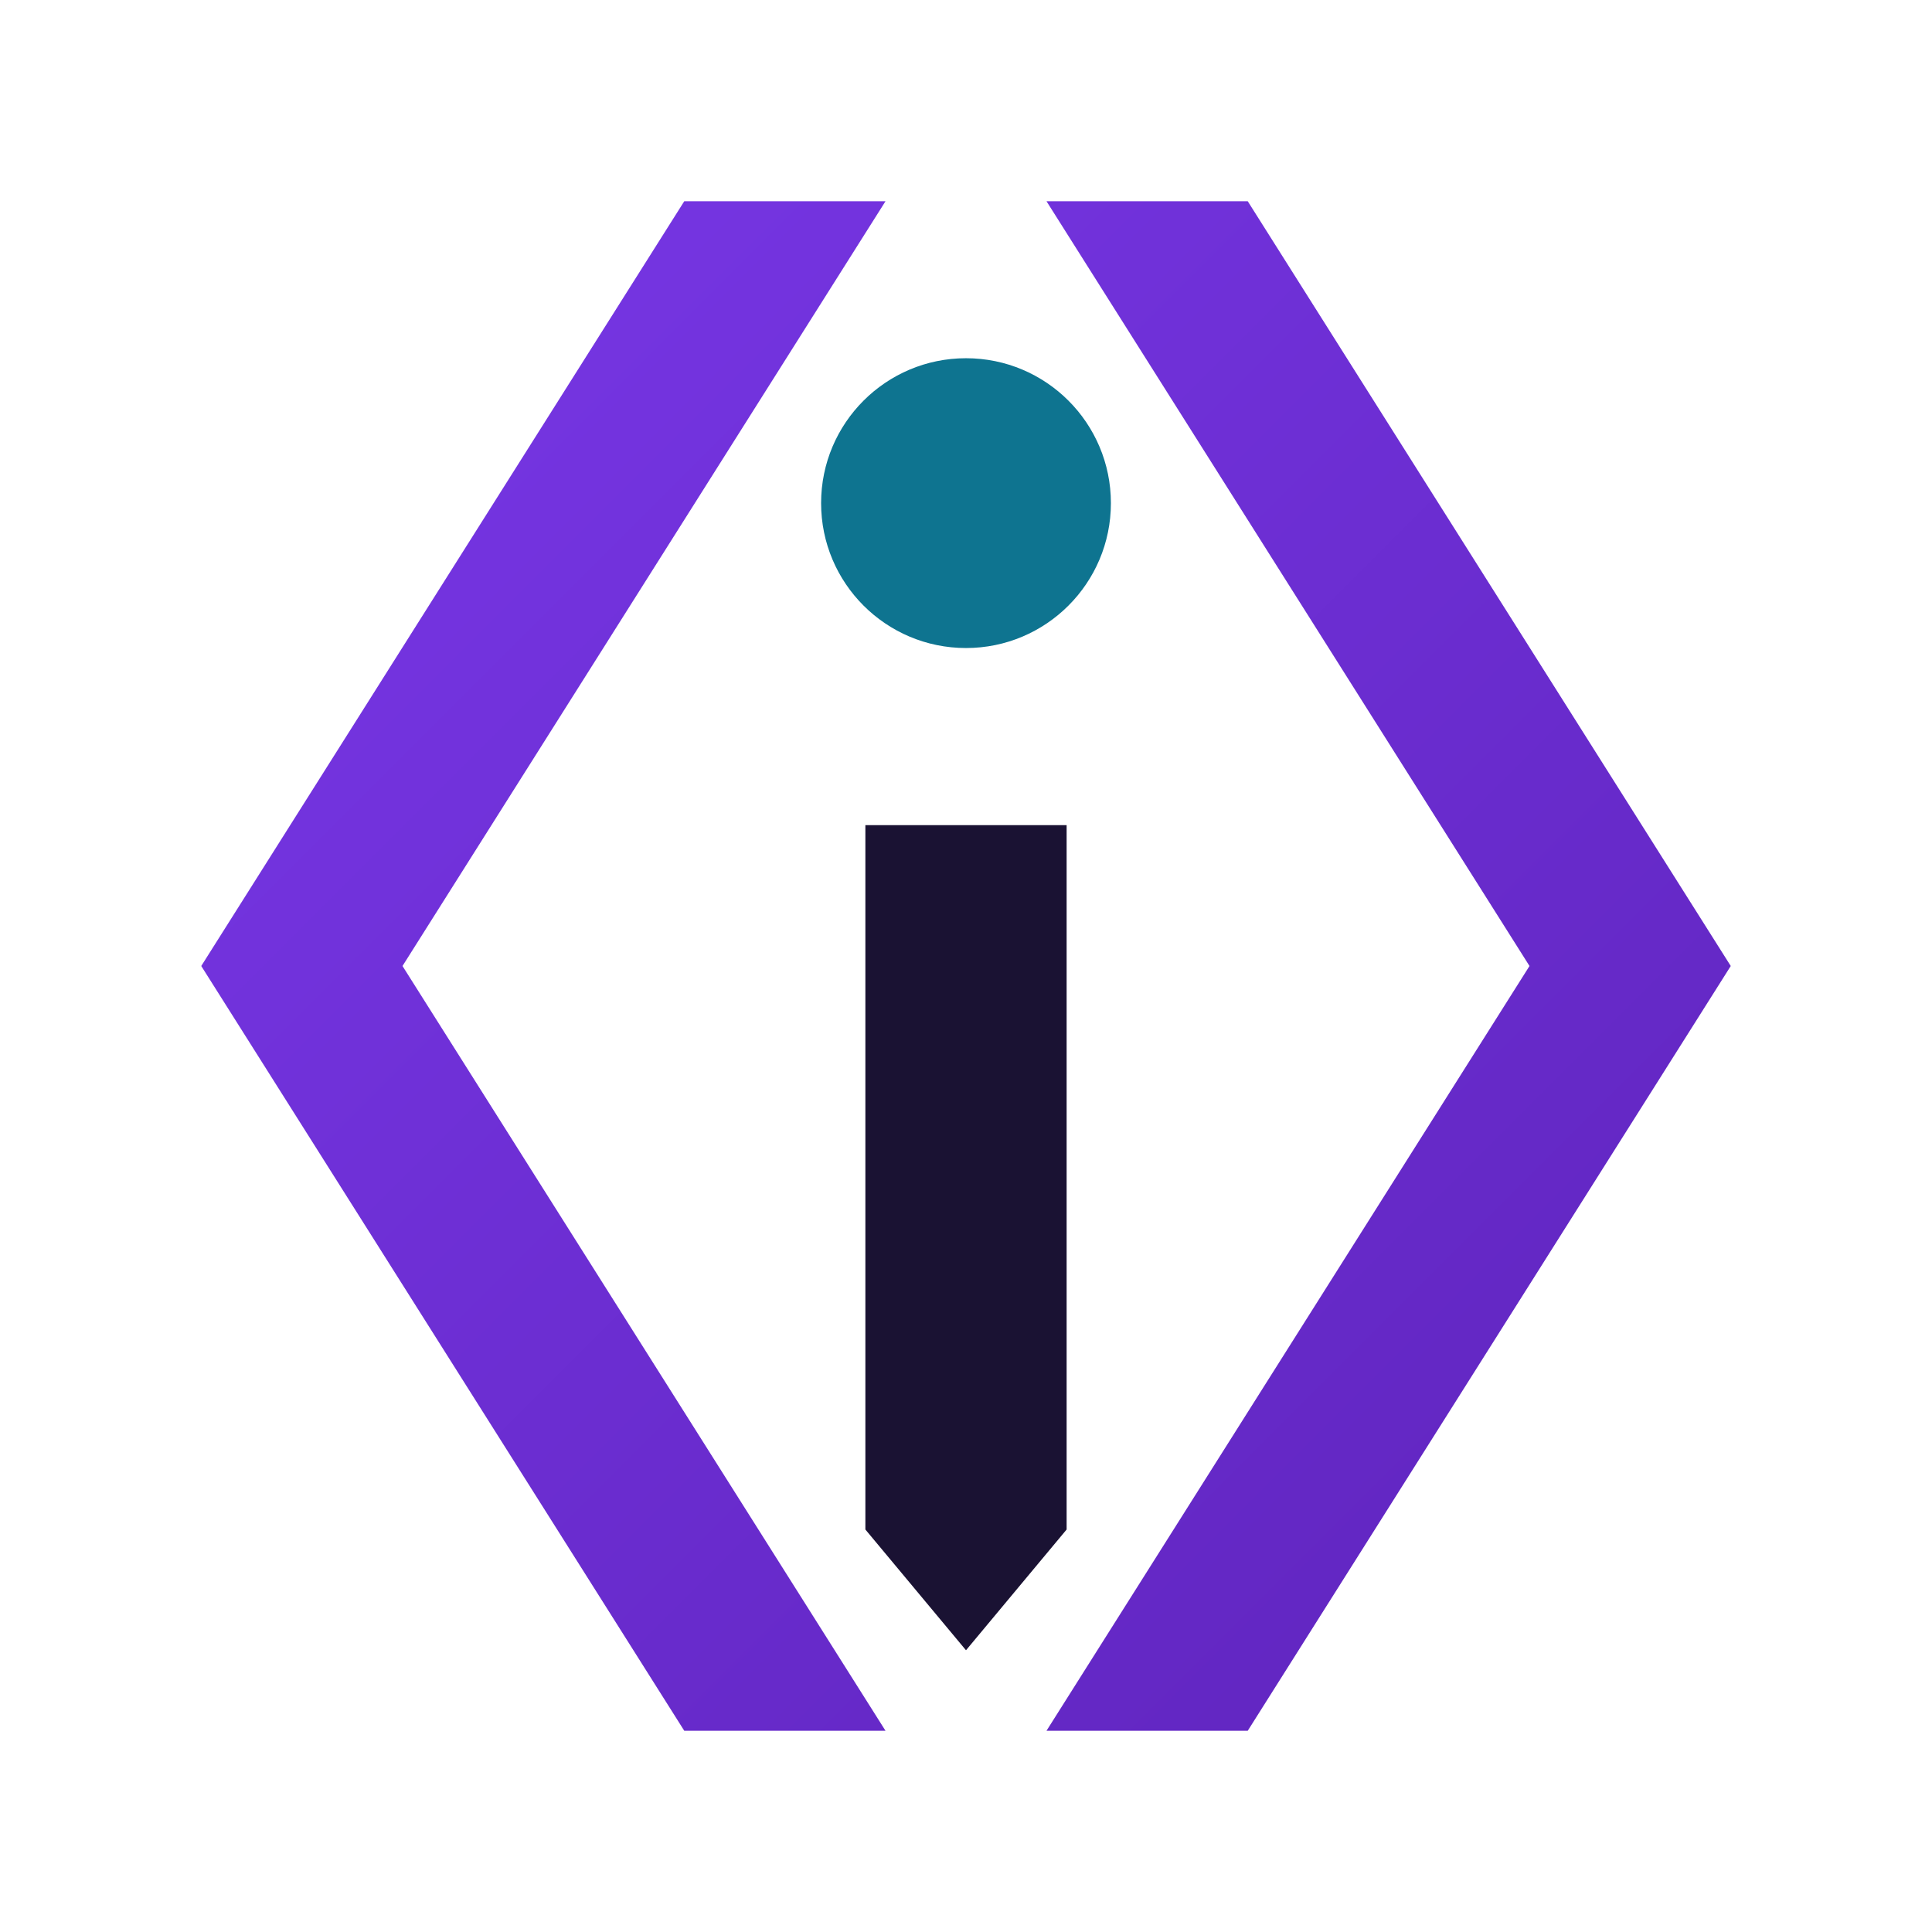
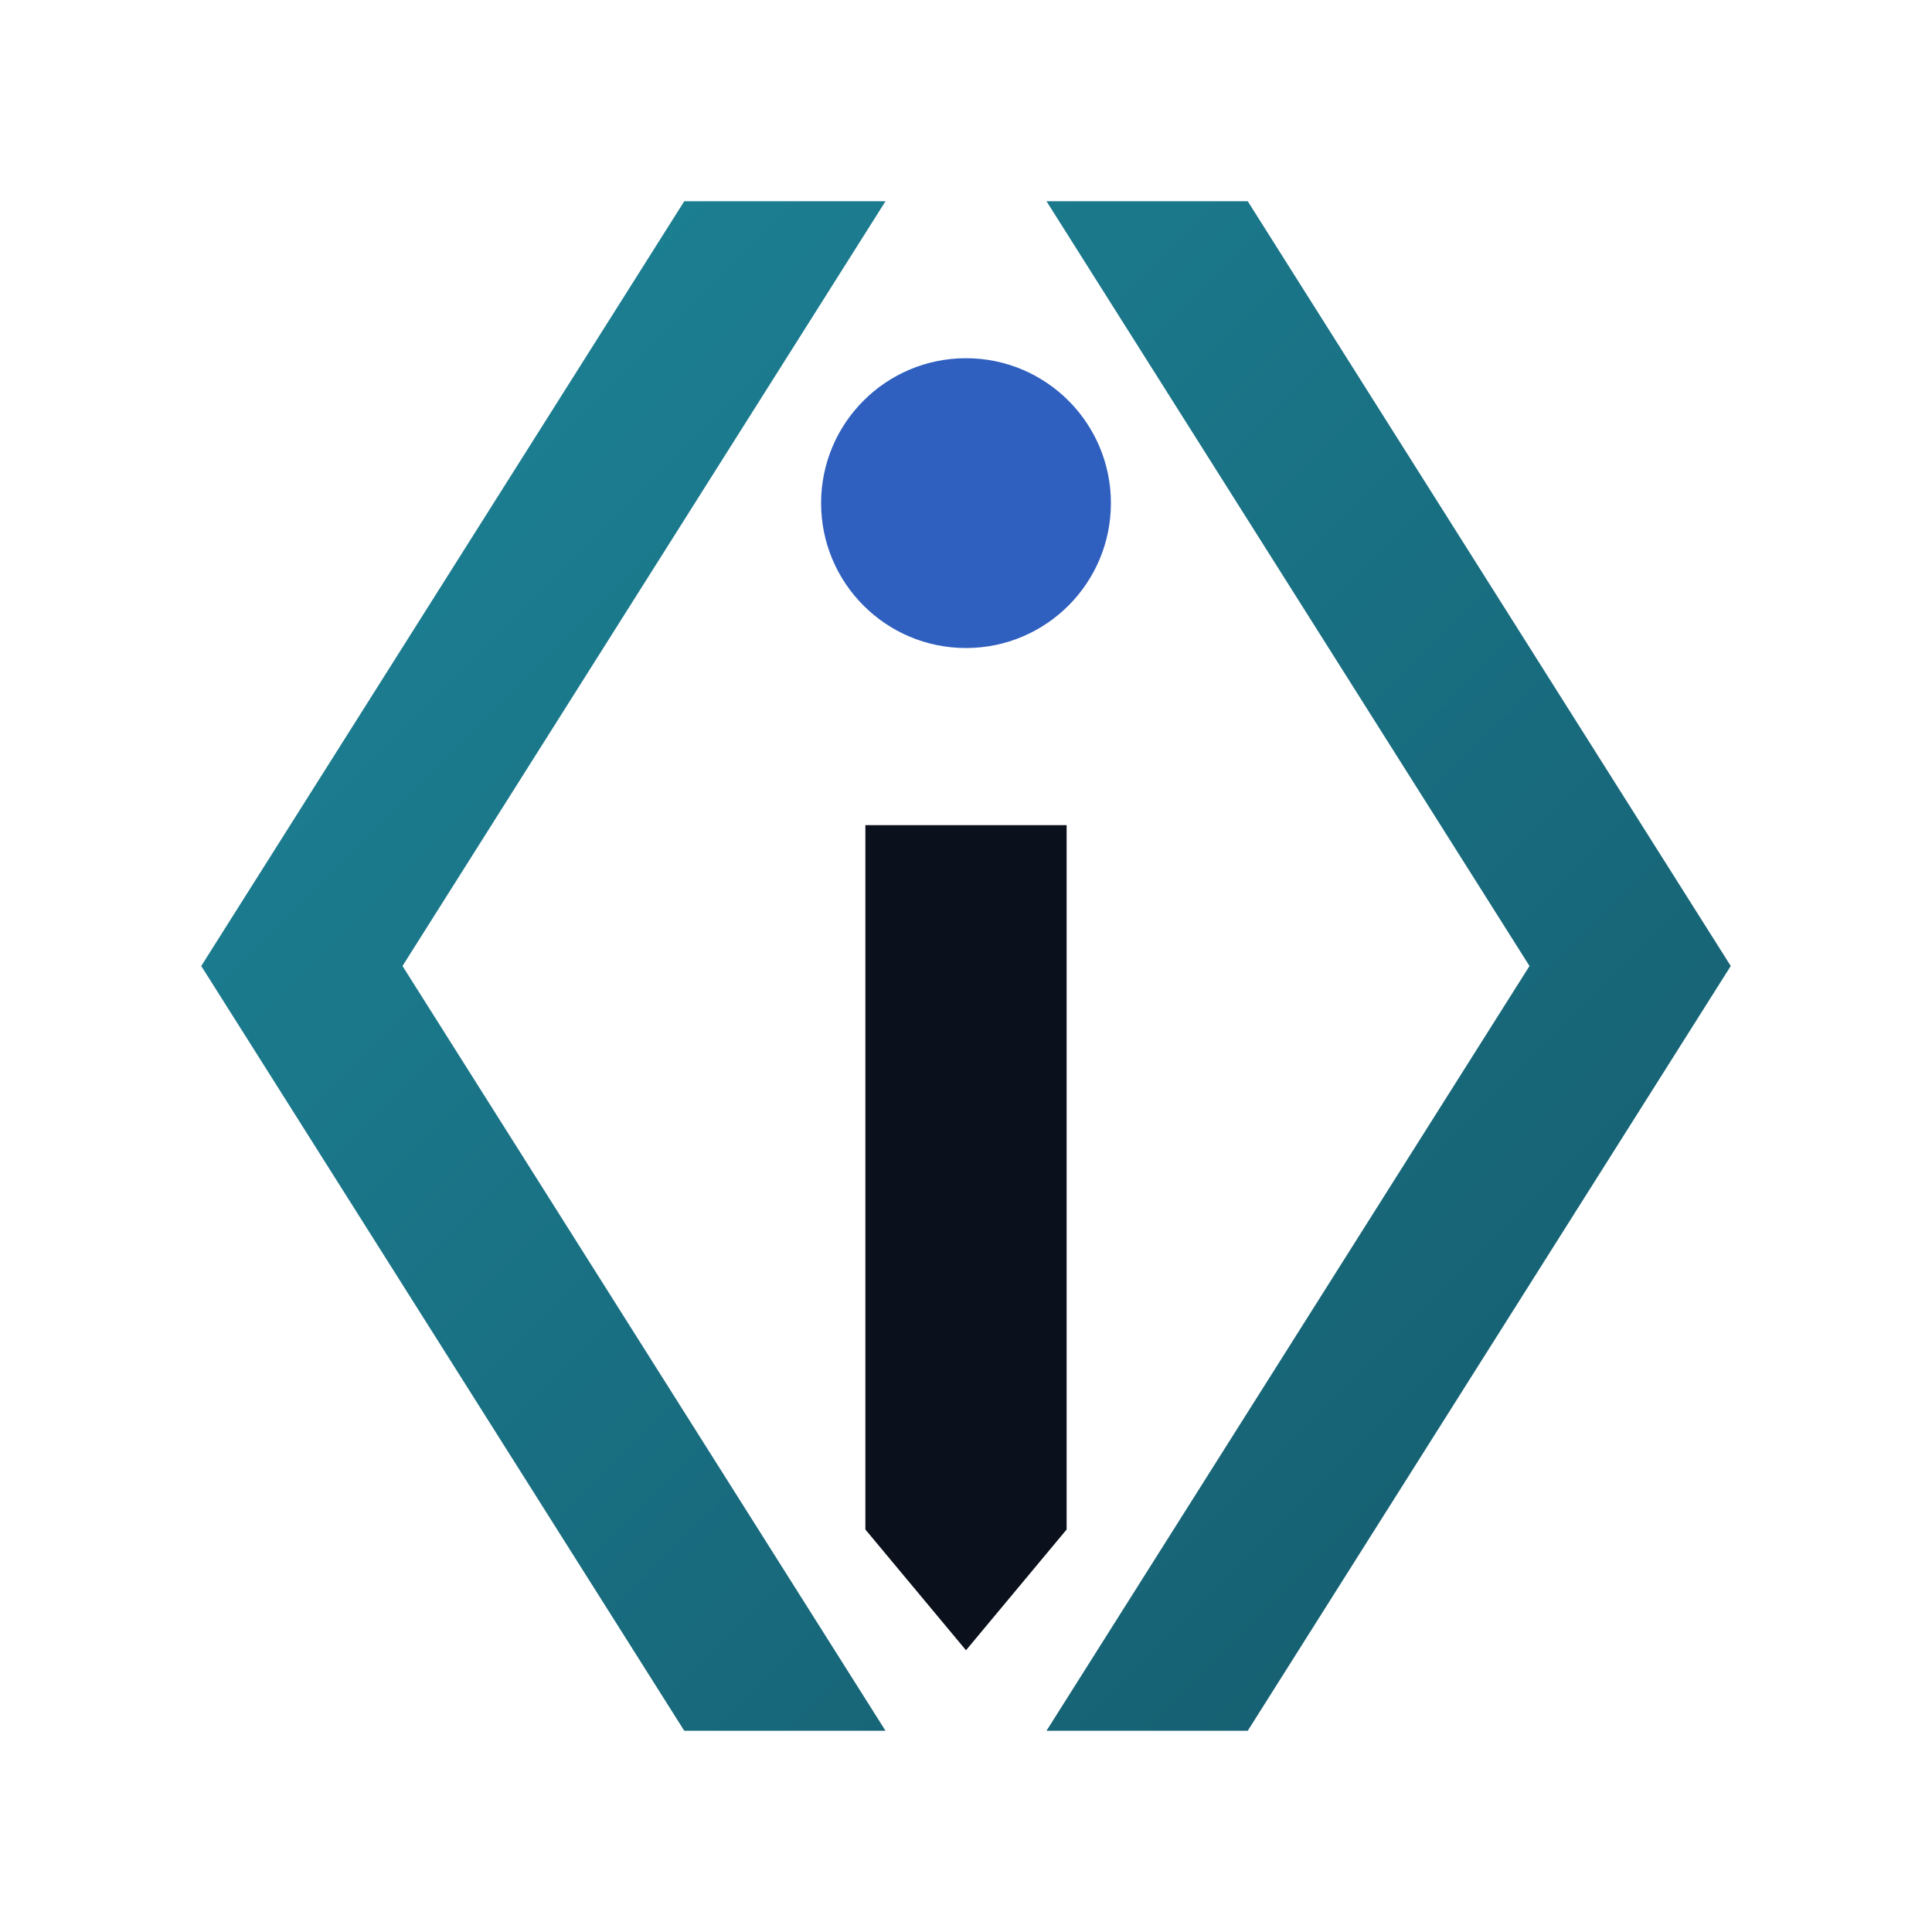
<svg xmlns="http://www.w3.org/2000/svg" viewBox="0 0 48 48" width="48" height="48" role="img" aria-label="Inferra Software">
  <defs>
    <linearGradient id="g" x1="0" y1="0" x2="48" y2="48" gradientUnits="userSpaceOnUse">
-       <stop offset="0" stop-color="#7C3AED" />
-       <stop offset="1" stop-color="#5B21B6" />
+       <stop offset="0" stop-color="#1F8A9E" />
+       <stop offset="1" stop-color="#135566" />
    </linearGradient>
  </defs>
  <g>
    <path fill="url(#g)" d="M17 5h5L10 24l12 19h-5L5 24z" />
    <path fill="url(#g)" d="M31 5h-5l12 19-12 19h5l12-19z" />
-     <path fill="#1A1233" d="M21.5 20.5h5V38l-2.5 3-2.5-3z" />
-     <circle fill="#0E7490" cx="24" cy="12.5" r="3.6" />
+     <path fill="#0A111C" d="M21.5 20.5h5V38l-2.5 3-2.5-3z" />
+     <circle fill="#2F5FBF" cx="24" cy="12.5" r="3.6" />
  </g>
</svg>
